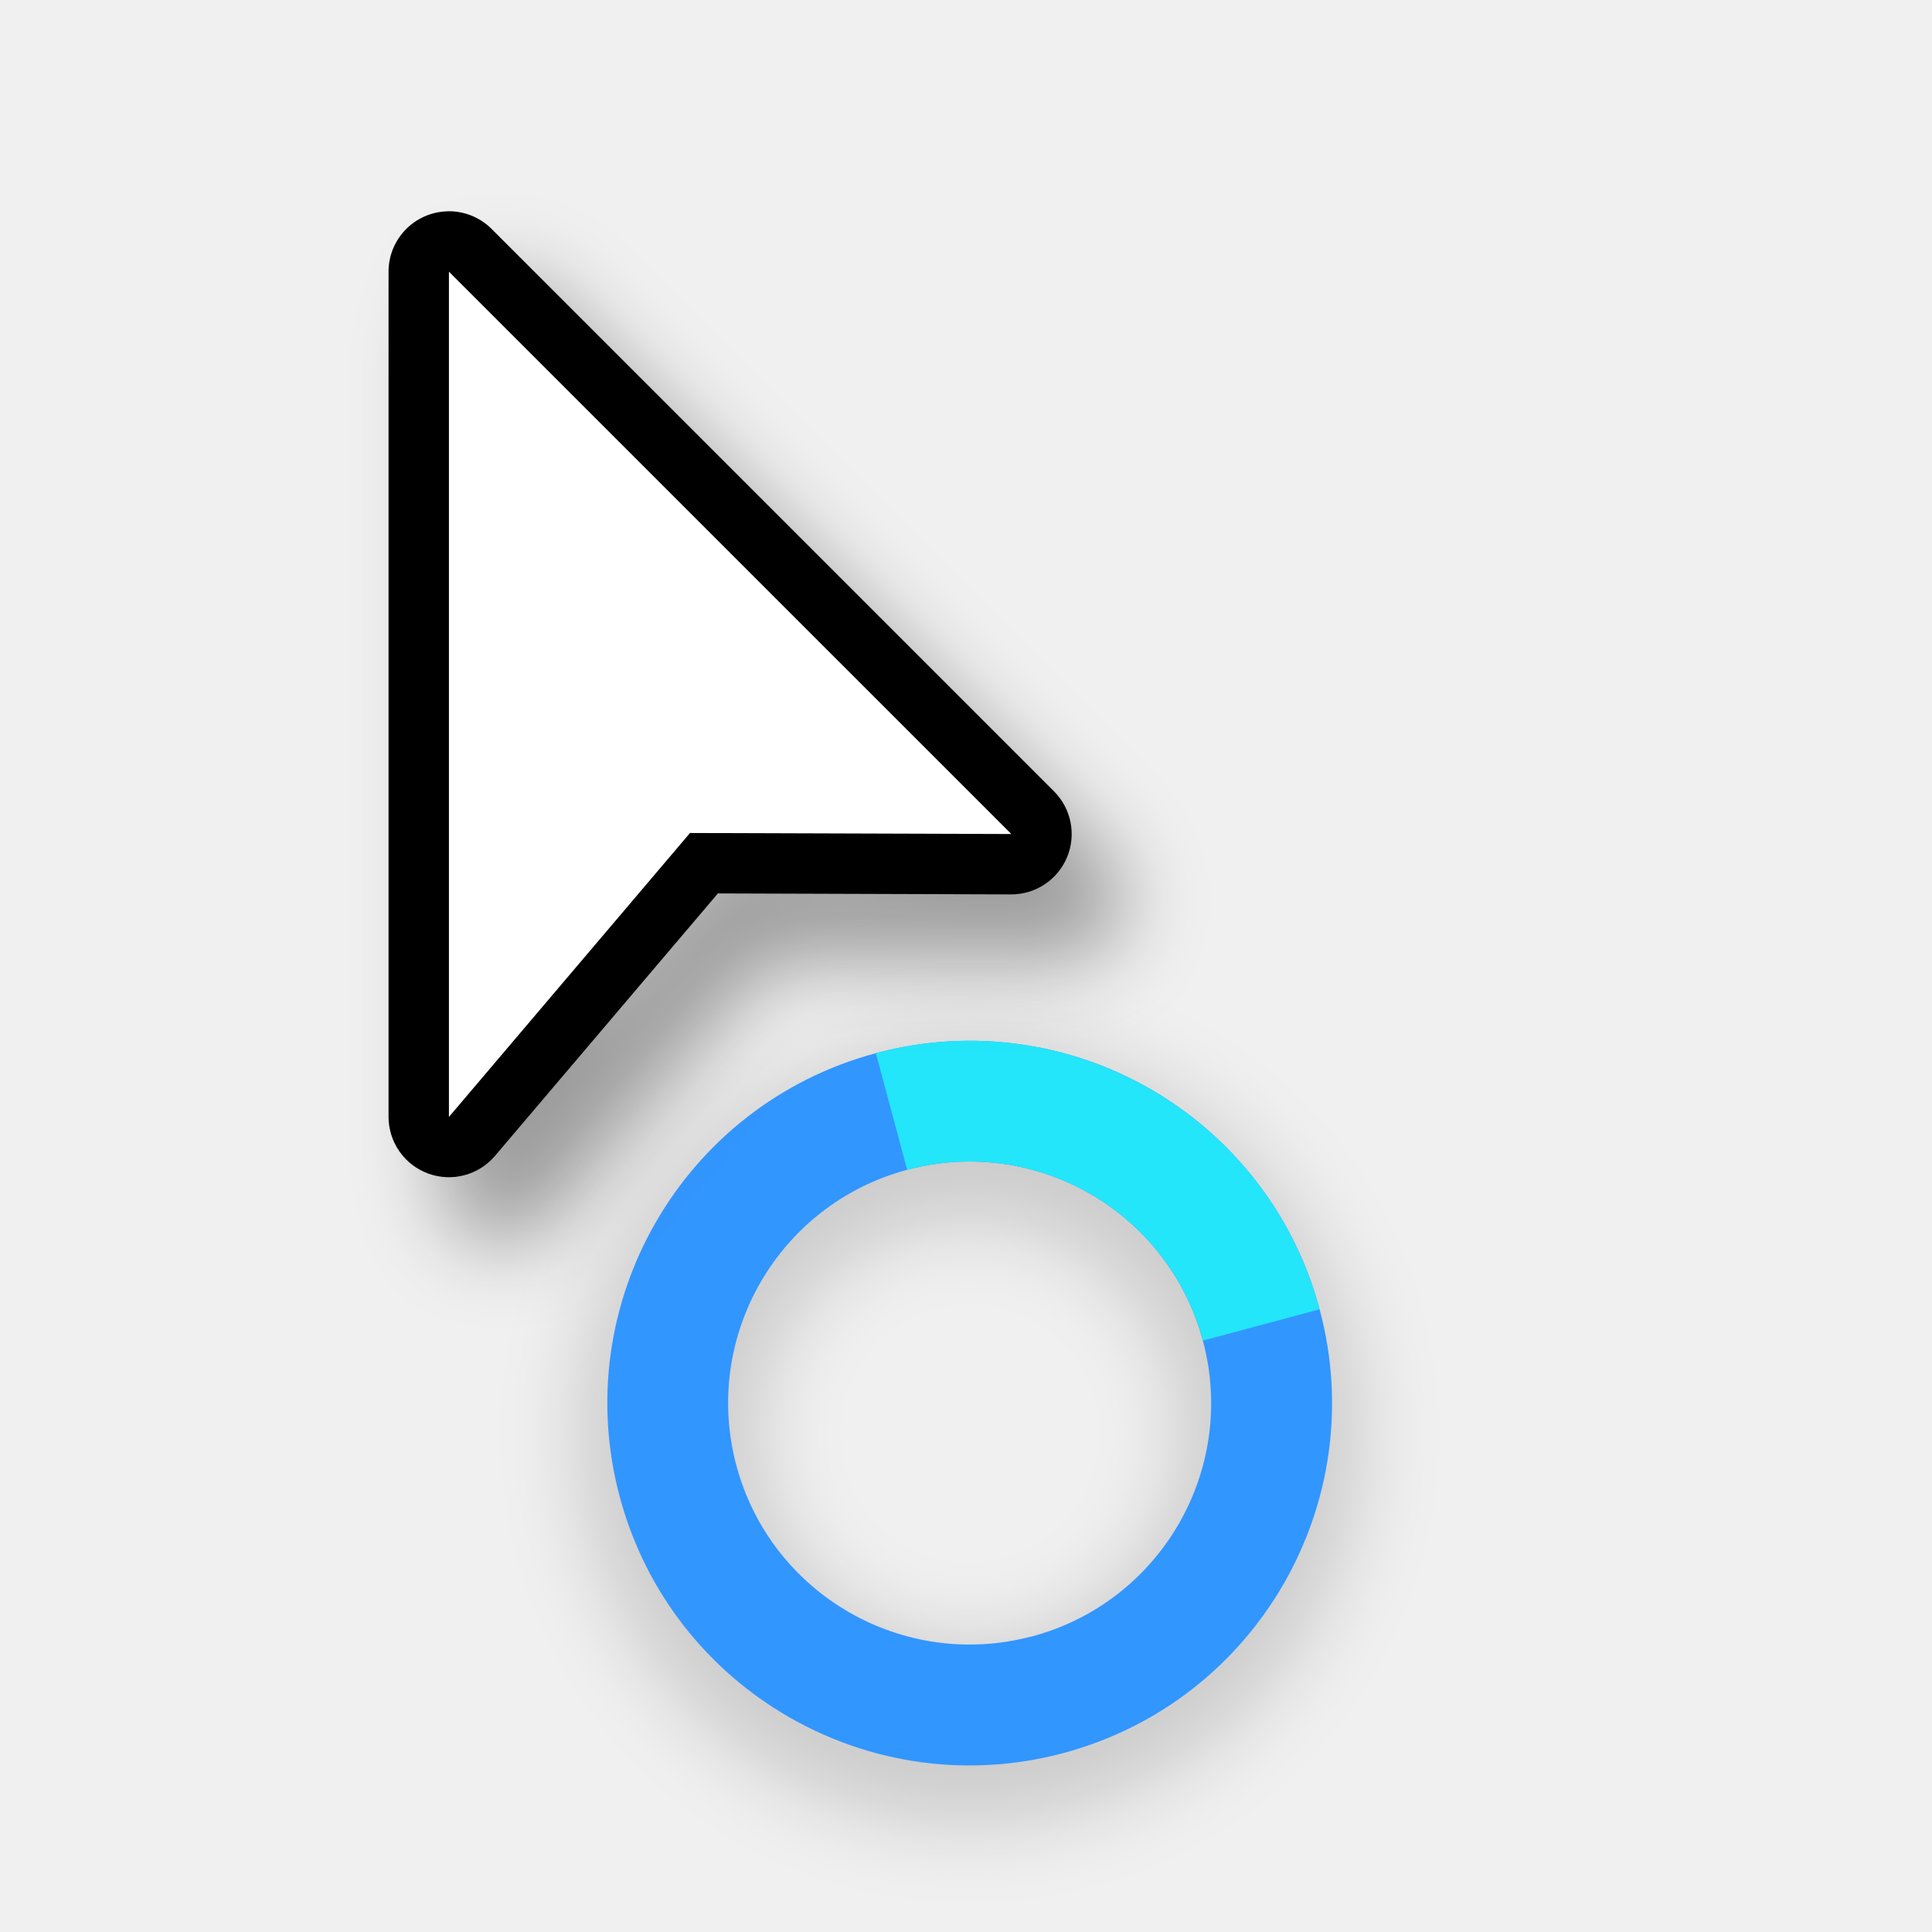
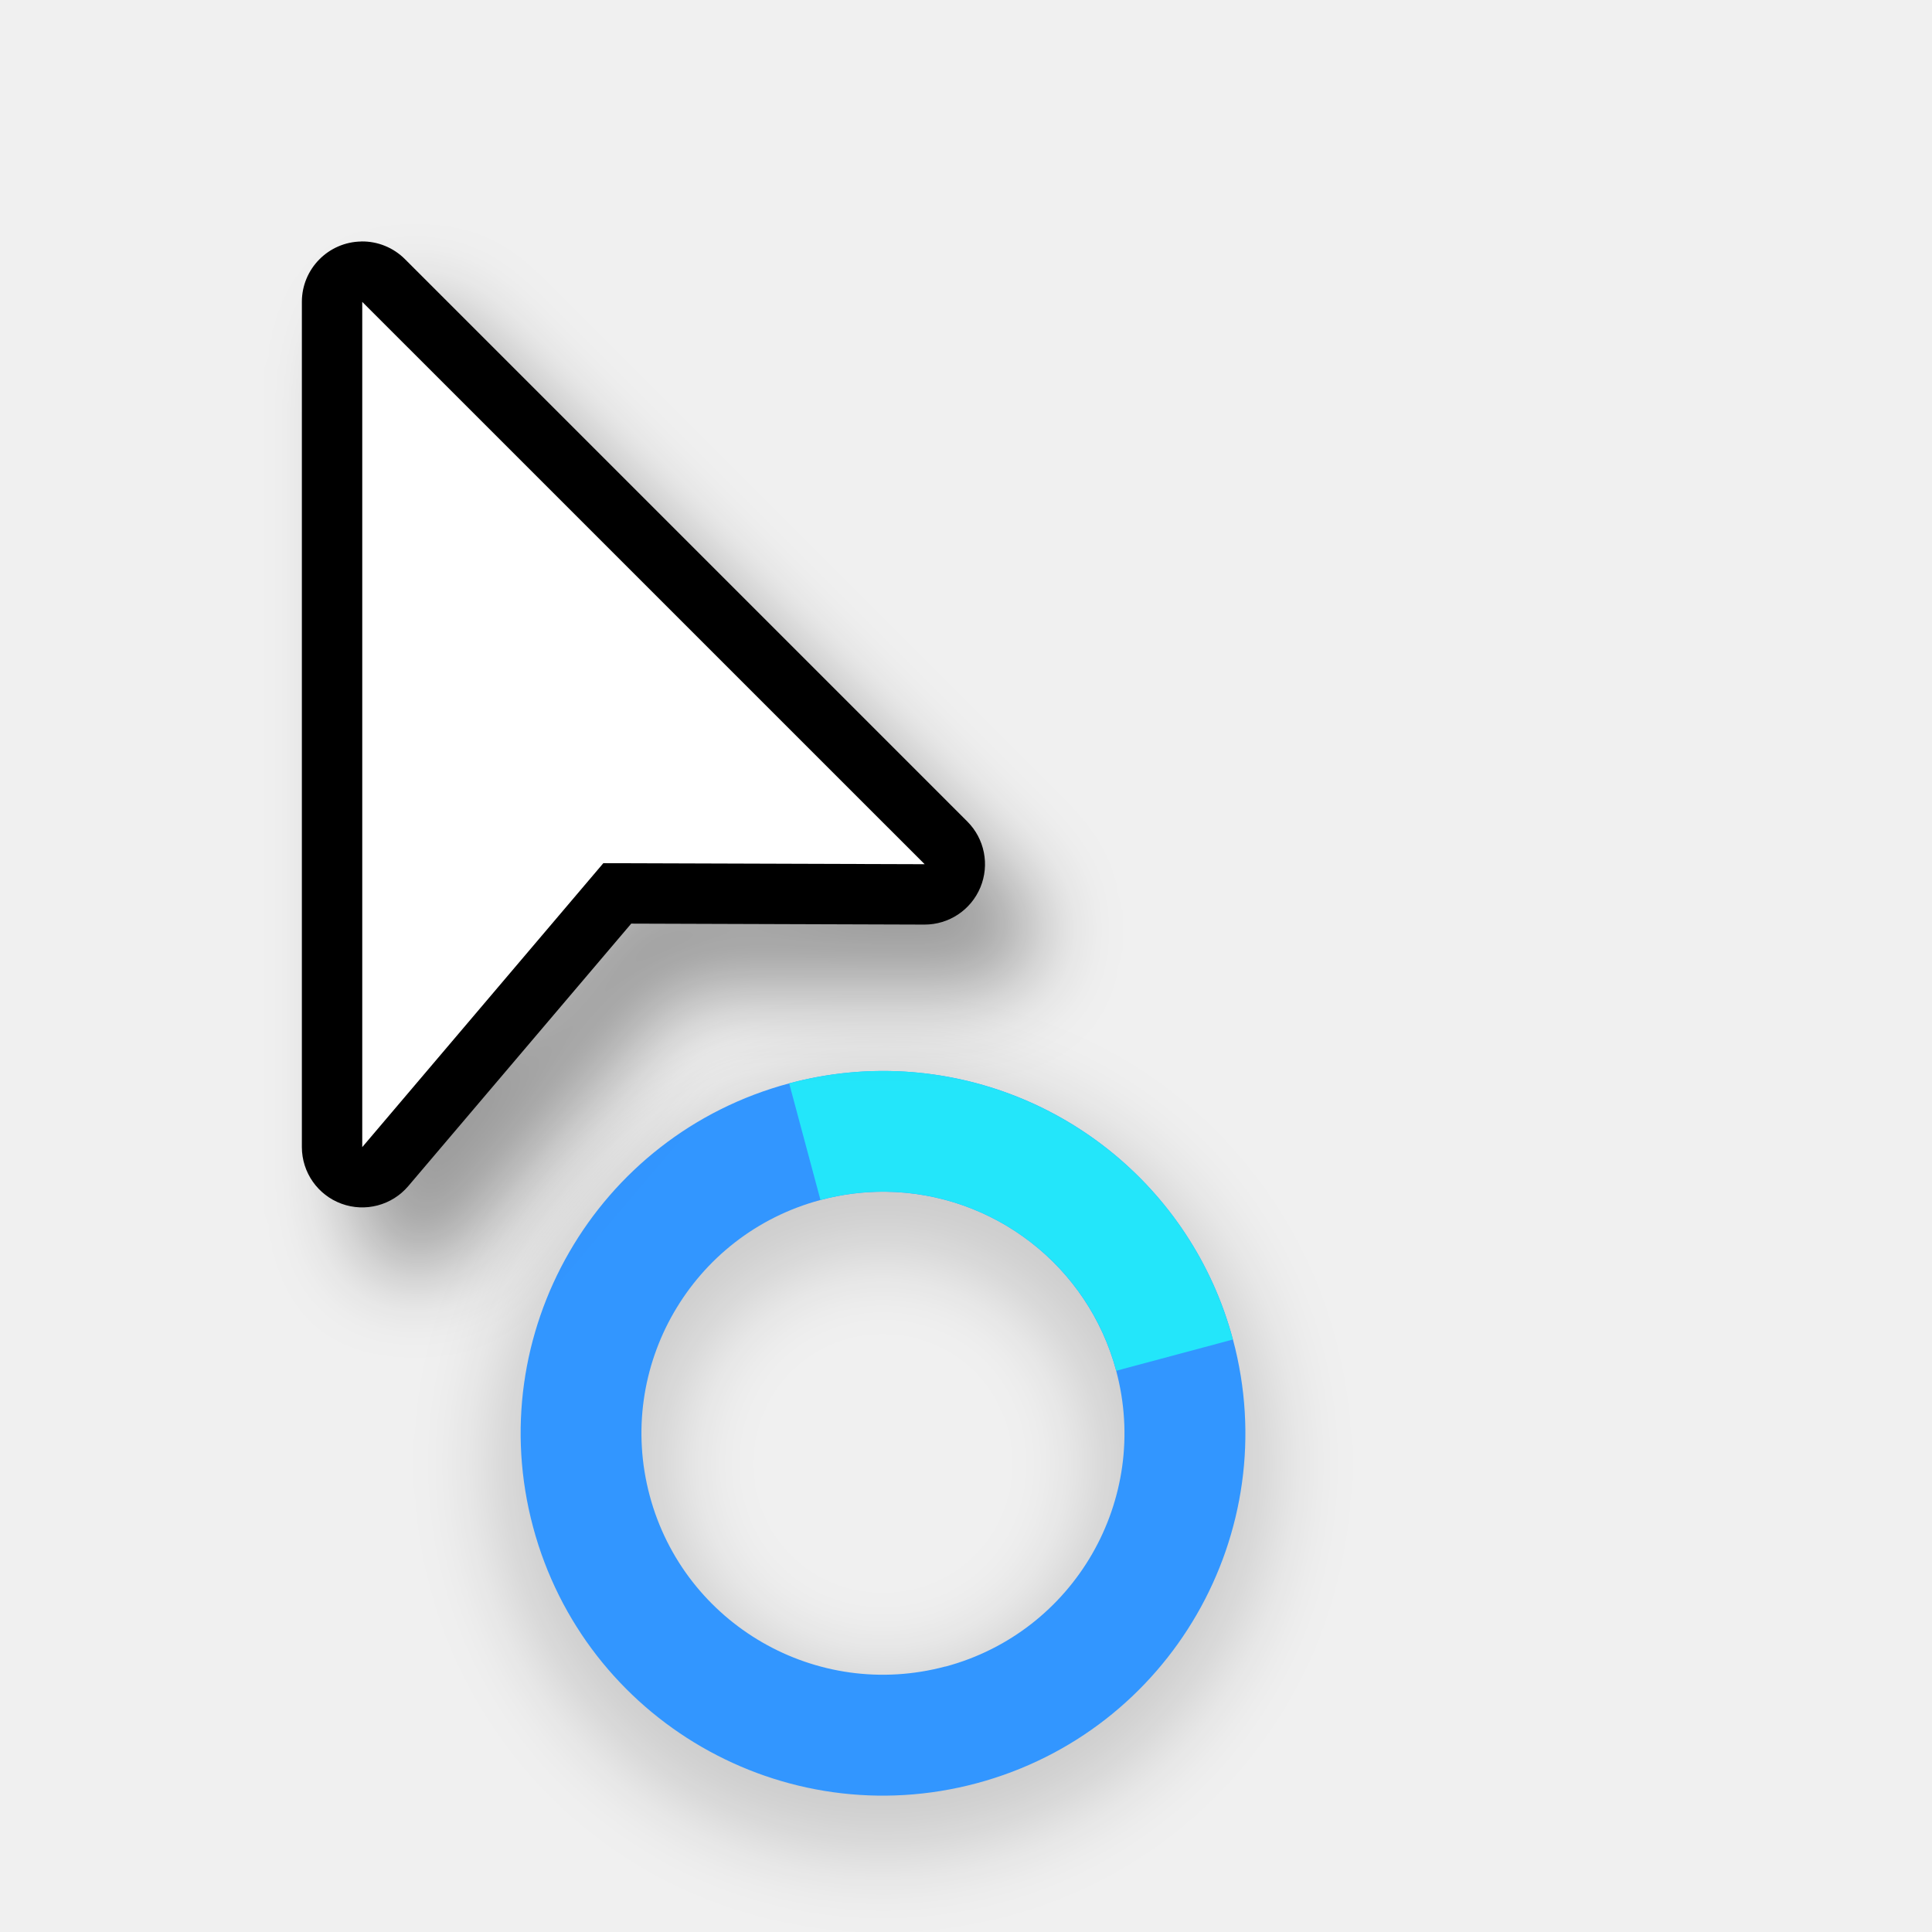
<svg xmlns="http://www.w3.org/2000/svg" width="32" height="32" version="1.1" viewBox="0 0 32 32">
  <defs>
-     <filter id="filter892" x="-.12" y="-.12" width="1.24" height="1.24" color-interpolation-filters="sRGB">
+     <filter id="filter892-3" x="-.12" y="-.12" width="1.24" height="1.24" color-interpolation-filters="sRGB">
      <feGaussianBlur stdDeviation="0.65" />
    </filter>
    <filter id="filter879" x="-.145" y="-.102" width="1.29" height="1.205" color-interpolation-filters="sRGB">
      <feGaussianBlur stdDeviation="0.683" />
    </filter>
  </defs>
-   <g transform="translate(-10.94,-28.76)">
-     <path d="m27 46a6.5 6.5 0 0 0-6.5 6.5 6.5 6.5 0 0 0 6.5 6.5 6.5 6.5 0 0 0 6.5-6.5 6.5 6.5 0 0 0-6.5-6.5zm0 3a3.5 3.5 0 0 1 3.5 3.5 3.5 3.5 0 0 1-3.5 3.5 3.5 3.5 0 0 1-3.5-3.5 3.5 3.5 0 0 1 3.5-3.5z" filter="url(#filter892)" opacity=".15" style="paint-order:stroke fill markers" />
-     <g transform="rotate(60 -.11474 40.964)" stroke-width=".923">
-       <path transform="rotate(-60,23.455,22.668)" d="m23.168 16.443a6 6 0 0 0-1.781 0.201 6 6 0 0 0-4.242 7.348 6 6 0 0 0 7.348 4.244 6 6 0 0 0 4.244-7.35 6 6 0 0 0-5.568-4.443zm-0.191 1.996a4 4 0 0 1 3.826 2.965 4 4 0 0 1-2.828 4.9v-2e-3a4 4 0 0 1-4.898-2.828 4 4 0 0 1 2.828-4.898 4 4 0 0 1 1.072-0.137z" fill="#3296ff" style="paint-order:stroke fill markers" />
-       <path d="m17.204 21.447a6 6 0 0 1 7.349-4.243l-0.518 1.932a4 4 0 0 0-4.899 2.828z" fill="#23e6fa" style="paint-order:stroke fill markers" />
+   <g transform="translate(-1.4356 .5)">
+     <g transform="translate(-10.94,-28.76)">
+       <path d="m27 46a6.5 6.5 0 0 0-6.5 6.5 6.5 6.5 0 0 0 6.5 6.5 6.5 6.5 0 0 0 6.5-6.5 6.5 6.5 0 0 0-6.5-6.5zm0 3a3.5 3.5 0 0 1 3.5 3.5 3.5 3.5 0 0 1-3.5 3.5 3.5 3.5 0 0 1-3.5-3.5 3.5 3.5 0 0 1 3.5-3.5z" filter="url(#filter892-3)" opacity=".15" style="paint-order:stroke fill markers" />
+       <g transform="rotate(60 -.11474 40.964)" stroke-width=".923">
+         <path transform="rotate(-60,23.455,22.668)" d="m23.168 16.443a6 6 0 0 0-1.781 0.201 6 6 0 0 0-4.242 7.348 6 6 0 0 0 7.348 4.244 6 6 0 0 0 4.244-7.35 6 6 0 0 0-5.568-4.443zm-0.191 1.996a4 4 0 0 1 3.826 2.965 4 4 0 0 1-2.828 4.9v-2e-3a4 4 0 0 1-4.898-2.828 4 4 0 0 1 2.828-4.898 4 4 0 0 1 1.072-0.137z" fill="#3296ff" style="paint-order:stroke fill markers" />
+         <path d="m17.204 21.447a6 6 0 0 1 7.349-4.243l-0.518 1.932a4 4 0 0 0-4.899 2.828z" fill="#23e6fa" style="paint-order:stroke fill markers" />
+       </g>
+     </g>
+     <g transform="translate(1.4356 -.5)">
+       <path d="m6.861 5.1a1 1 0 0 0-0.984 1v14a1 1 0 0 0 1.762 0.646l3.693-4.348 4.856 0.016a1 1 0 0 0 0.711-1.707l-9.315-9.315a1 1 0 0 0-0.723-0.293zm1.016 3.414 5.893 5.893-2.897-0.01a1 1 0 0 0-0.766 0.354l-2.231 2.627z" color="#000000" color-rendering="auto" dominant-baseline="auto" filter="url(#filter879)" image-rendering="auto" opacity=".35" shape-rendering="auto" solid-color="#000000" style="font-feature-settings:normal;font-variant-alternates:normal;font-variant-caps:normal;font-variant-ligatures:normal;font-variant-numeric:normal;font-variant-position:normal;isolation:auto;mix-blend-mode:normal;shape-padding:0;text-decoration-color:#000000;text-decoration-line:none;text-decoration-style:solid;text-indent:0;text-orientation:mixed;text-transform:none;white-space:normal" />
+       <path d="m5.984 4a1 1 0 0 0-0.984 1v14a1 1 0 0 0 1.762 0.646l3.693-4.348 4.856 0.016a1 1 0 0 0 0.711-1.707l-9.315-9.315a1 1 0 0 0-0.723-0.293zm1.016 3.414 5.893 5.893-2.897-0.01a1 1 0 0 0-0.766 0.354l-2.231 2.627z" color="#000000" color-rendering="auto" dominant-baseline="auto" image-rendering="auto" shape-rendering="auto" solid-color="#000000" style="font-feature-settings:normal;font-variant-alternates:normal;font-variant-caps:normal;font-variant-ligatures:normal;font-variant-numeric:normal;font-variant-position:normal;isolation:auto;mix-blend-mode:normal;shape-padding:0;text-decoration-color:#000000;text-decoration-line:none;text-decoration-style:solid;text-indent:0;text-orientation:mixed;text-transform:none;white-space:normal" />
+       <path d="m6 5v14l3.993-4.703 5.322 0.017z" fill="#fff" fill-rule="evenodd" />
+       <rect x="-.936" y="1" width="24" height="24" fill="none" opacity=".2" />
    </g>
  </g>
-   <g transform="translate(1.4356 -.5)">
-     <path d="m6.861 5.1a1 1 0 0 0-0.984 1v14a1 1 0 0 0 1.762 0.646l3.693-4.348 4.856 0.016a1 1 0 0 0 0.711-1.707l-9.315-9.315a1 1 0 0 0-0.723-0.293zm1.016 3.414 5.893 5.893-2.897-0.01a1 1 0 0 0-0.766 0.354l-2.231 2.627z" color="#000000" color-rendering="auto" dominant-baseline="auto" filter="url(#filter879)" image-rendering="auto" opacity=".35" shape-rendering="auto" solid-color="#000000" style="font-feature-settings:normal;font-variant-alternates:normal;font-variant-caps:normal;font-variant-ligatures:normal;font-variant-numeric:normal;font-variant-position:normal;isolation:auto;mix-blend-mode:normal;shape-padding:0;text-decoration-color:#000000;text-decoration-line:none;text-decoration-style:solid;text-indent:0;text-orientation:mixed;text-transform:none;white-space:normal" />
-     <path d="m5.984 4a1 1 0 0 0-0.984 1v14a1 1 0 0 0 1.762 0.646l3.693-4.348 4.856 0.016a1 1 0 0 0 0.711-1.707l-9.315-9.315a1 1 0 0 0-0.723-0.293zm1.016 3.414 5.893 5.893-2.897-0.01a1 1 0 0 0-0.766 0.354l-2.231 2.627z" color="#000000" color-rendering="auto" dominant-baseline="auto" image-rendering="auto" shape-rendering="auto" solid-color="#000000" style="font-feature-settings:normal;font-variant-alternates:normal;font-variant-caps:normal;font-variant-ligatures:normal;font-variant-numeric:normal;font-variant-position:normal;isolation:auto;mix-blend-mode:normal;shape-padding:0;text-decoration-color:#000000;text-decoration-line:none;text-decoration-style:solid;text-indent:0;text-orientation:mixed;text-transform:none;white-space:normal" />
-     <path d="m6 5v14l3.993-4.703 5.322 0.017z" fill="#fff" fill-rule="evenodd" />
-     <rect x="-.936" y="1" width="24" height="24" fill="none" opacity=".2" />
-   </g>
</svg>
